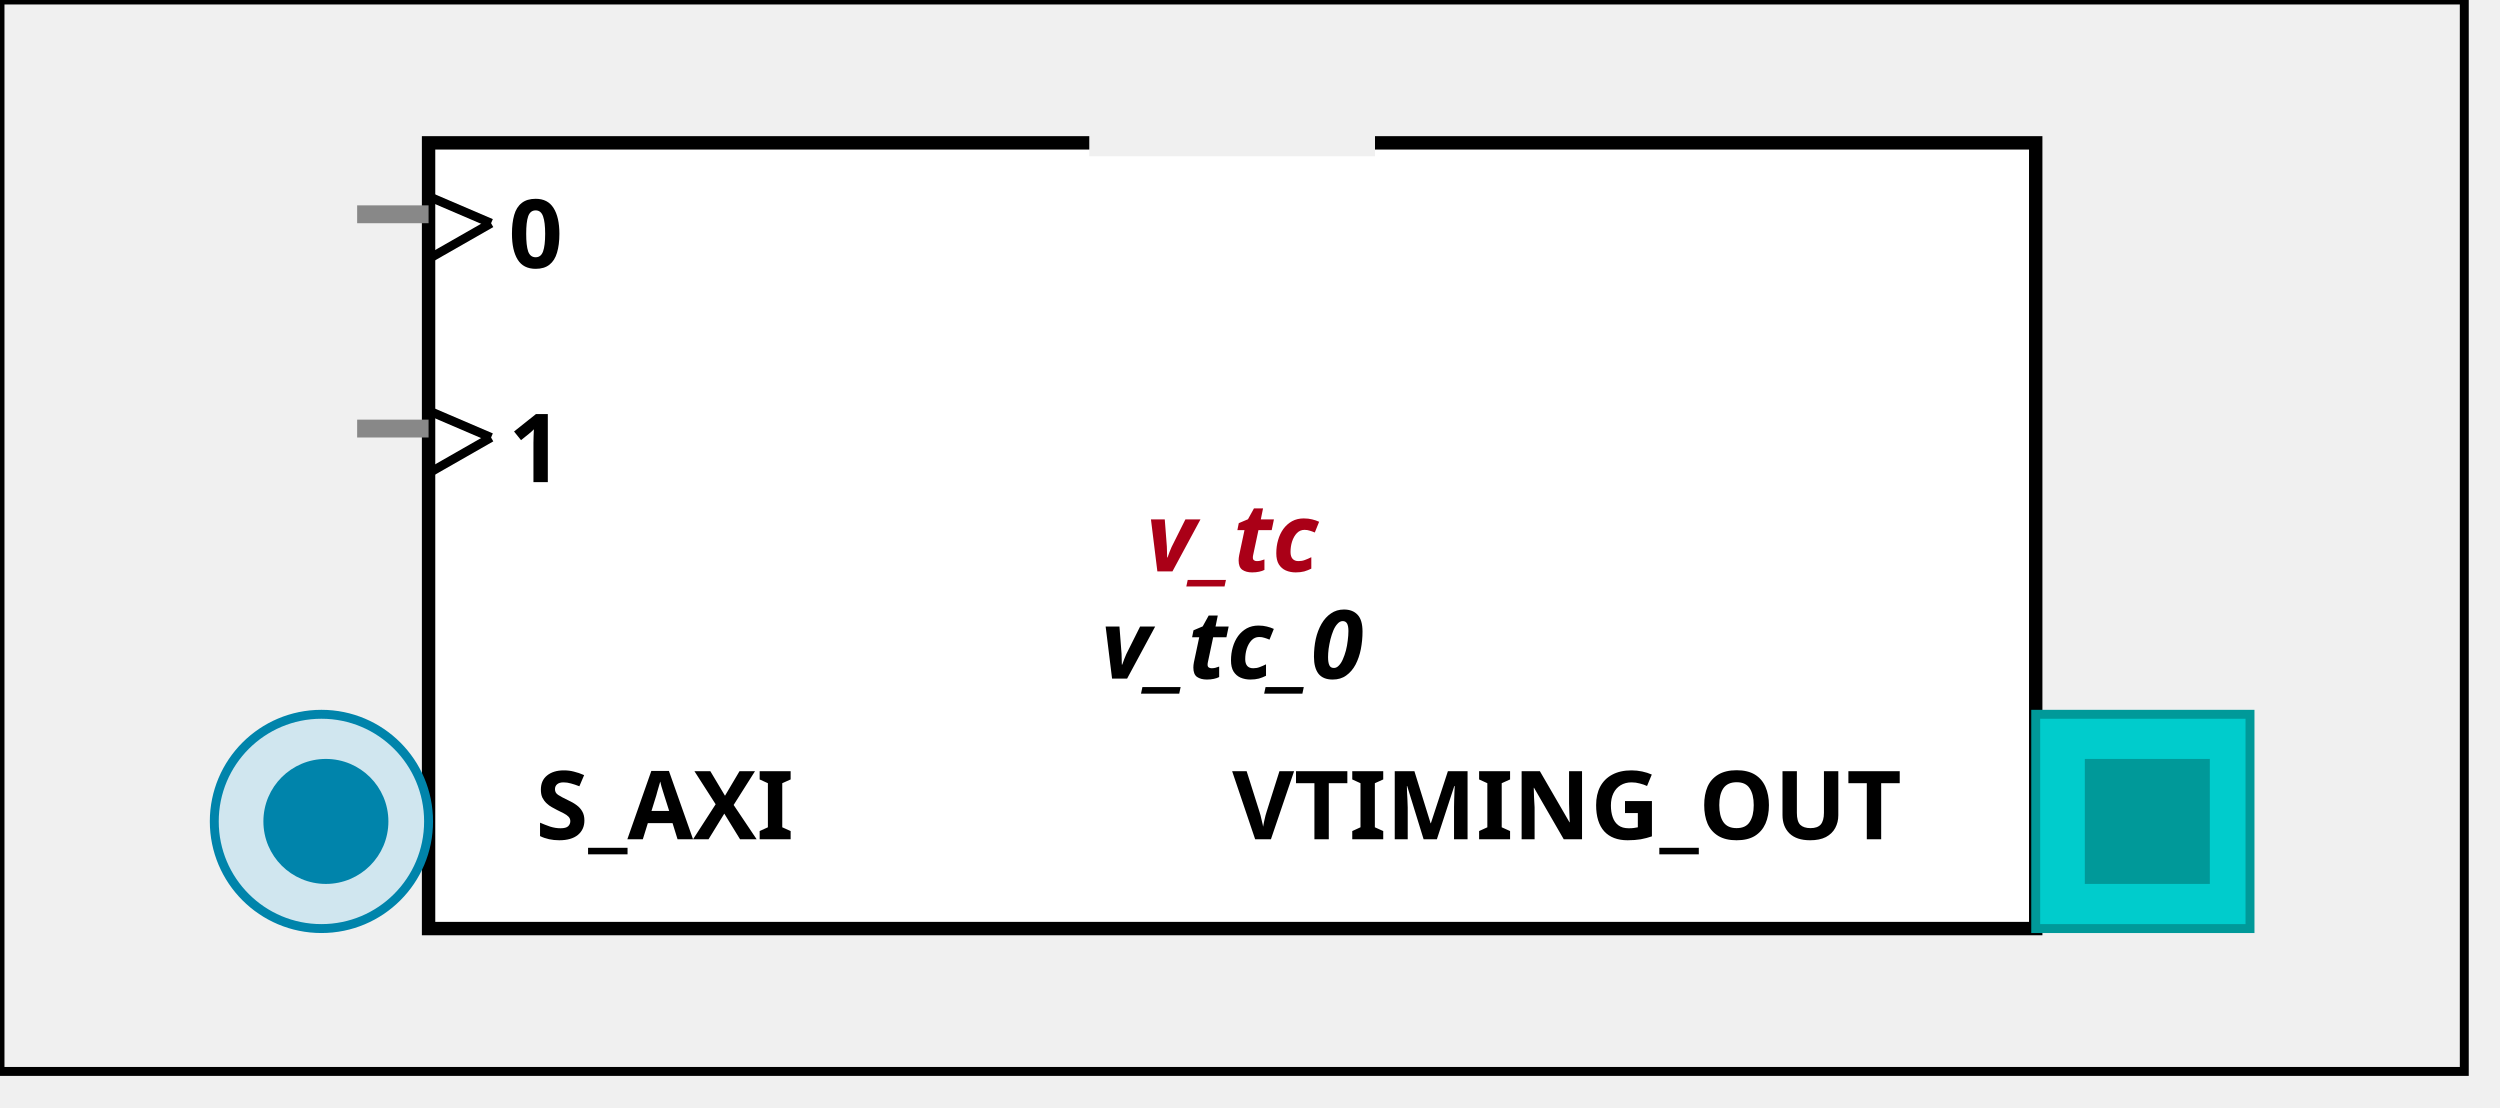
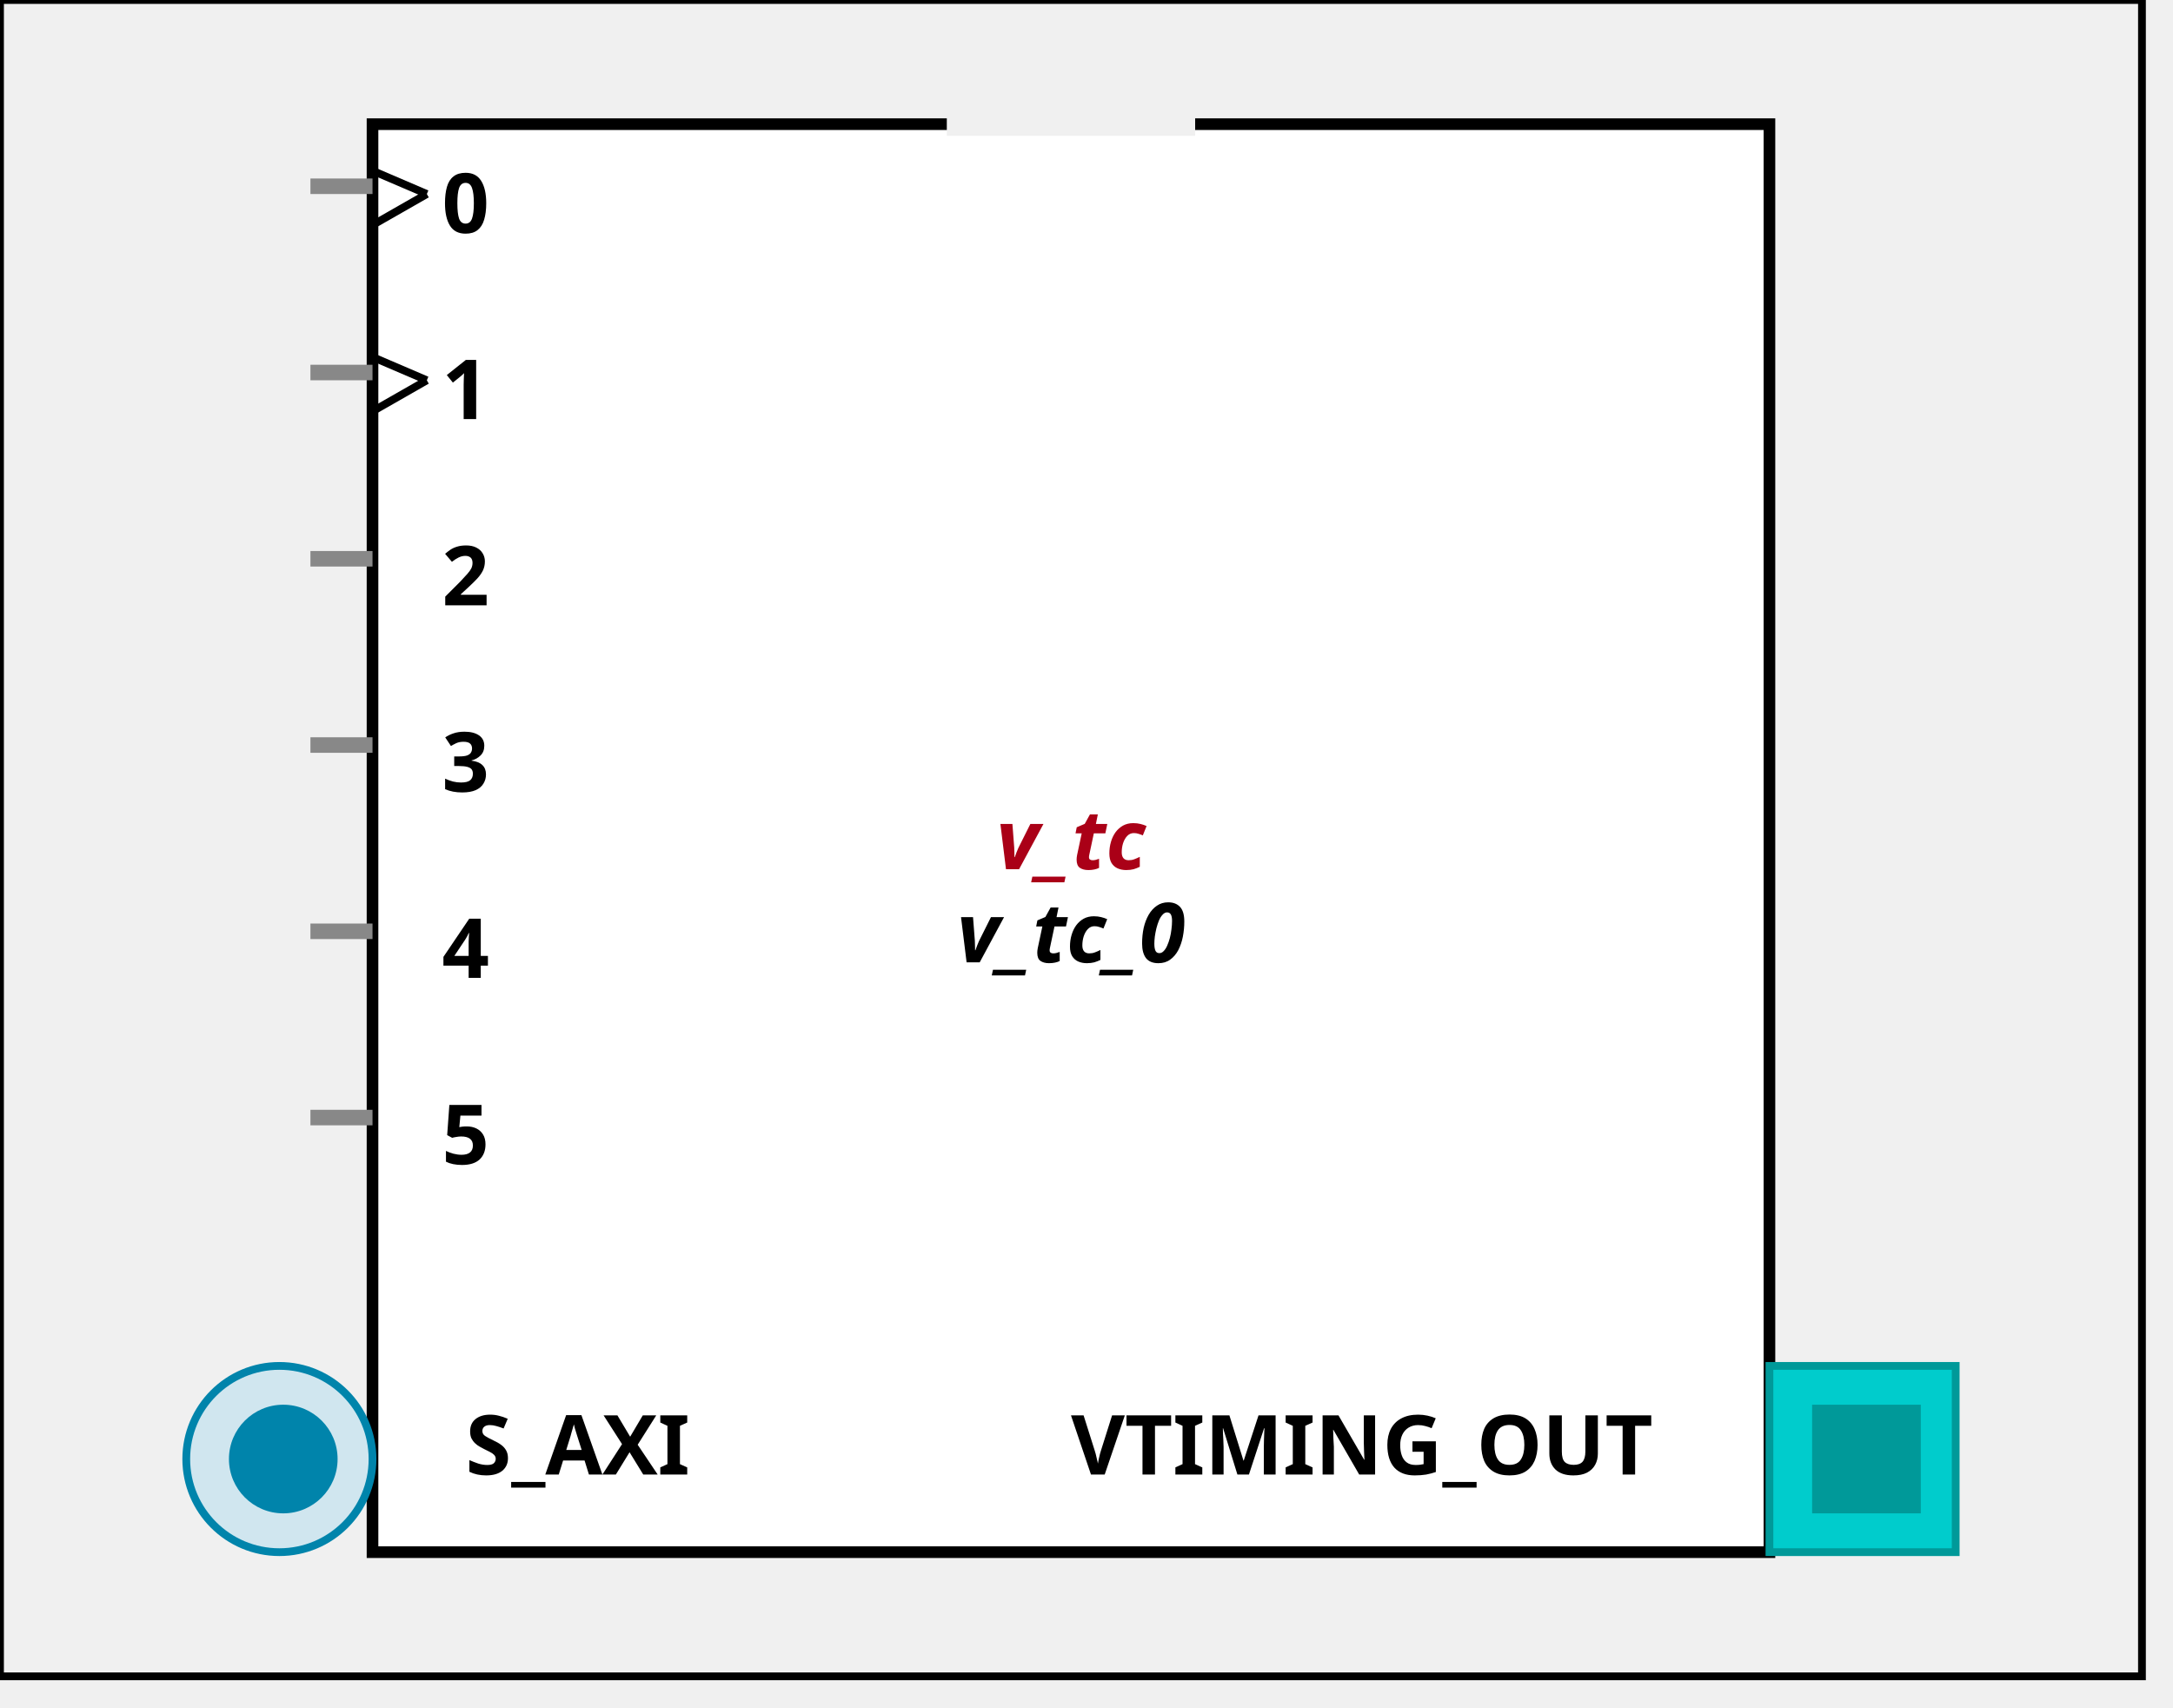
- <svg xmlns:xlink="http://www.w3.org/1999/xlink" width="280" height="124">
+ <svg xmlns:xlink="http://www.w3.org/1999/xlink" width="280" height="220">
  <defs>
    <g id="AXI_BifLabel">
      <rect x="0" y="0" rx="3" ry="3" width="32" height="16" style="fill:#0084AB; stroke:black; stroke-width:1" />
    </g>
    <g id="AXI_busconn_SLAVE">
      <circle cx="12" cy="12" r="12" style="fill:#D0E6EF; stroke:#0084AB; stroke-width:1" />
      <circle cx="12.5" cy="12" r="7" style="fill:#0084AB; stroke:none;" />
    </g>
    <g id="AXI_busconn_MASTER">
      <rect x="0" y="0" width="24" height="24" style="fill:#D0E6EF; stroke:#0084AB; stroke-width:1" />
      <rect x="5.5" y="5" width="14" height="14" style="fill:#0084AB; stroke:none;" />
    </g>
    <g id="AXIS_BifLabel">
      <rect x="0" y="0" rx="3" ry="3" width="32" height="16" style="fill:#0084AB; stroke:black; stroke-width:1" />
    </g>
    <g id="AXIS_busconn_TARGET">
      <circle cx="12" cy="12" r="12" style="fill:#D0E6EF; stroke:#0084AB; stroke-width:1" />
      <circle cx="12.5" cy="12" r="7" style="fill:#0084AB; stroke:none;" />
    </g>
    <g id="AXIS_busconn_INITIATOR">
      <rect x="0" y="0" width="24" height="24" style="fill:#D0E6EF; stroke:#0084AB; stroke-width:1" />
      <rect x="5.5" y="5" width="14" height="14" style="fill:#0084AB; stroke:none;" />
    </g>
    <g id="USER_BifLabel">
      <rect x="0" y="0" rx="3" ry="3" width="32" height="16" style="fill:#009999; stroke:black; stroke-width:1" />
    </g>
    <g id="USER_busconn_TARGET">
      <circle cx="12" cy="12" r="12" style="fill:#00CCCC; stroke:#009999; stroke-width:1" />
      <circle cx="12.5" cy="12" r="7" style="fill:#009999; stroke:none;" />
    </g>
    <g id="USER_busconn_INITIATOR">
      <rect x="0" y="0" width="24" height="24" style="fill:#00CCCC; stroke:#009999; stroke-width:1" />
      <rect x="5.5" y="5" width="14" height="14" style="fill:#009999; stroke:none;" />
    </g>
    <g id="KEY_BifLabel">
      <rect x="0" y="0" rx="3" ry="3" width="32" height="16" style="fill:#444444; stroke:black; stroke-width:1" />
    </g>
    <g id="KEY_busconn_SLAVE">
      <circle cx="12" cy="12" r="12" style="fill:#888888; stroke:#444444; stroke-width:1" />
      <circle cx="12.5" cy="12" r="7" style="fill:#444444; stroke:none;" />
    </g>
    <g id="KEY_busconn_MASTER">
      <rect x="0" y="0" width="24" height="24" style="fill:#888888; stroke:#444444; stroke-width:1" />
      <rect x="5.5" y="5" width="14" height="14" style="fill:#444444; stroke:none;" />
    </g>
    <g id="KEY_busconn_MASTER_SLAVE">
      <circle cx="12" cy="12" r="12" style="fill:#888888; stroke:#444444; stroke-width:1" />
      <circle cx="12.5" cy="12" r="7" style="fill:#444444; stroke:none;" />
      <rect x="0" y="12" width="24" height="12" style="fill:#888888; stroke:#444444; stroke-width:1" />
      <rect x="5.5" y="12" width="14" height="7" style="fill:#444444; stroke:none;" />
    </g>
    <g id="KEY_busconn_TARGET">
      <circle cx="12" cy="12" r="12" style="fill:#888888; stroke:#444444; stroke-width:1" />
      <circle cx="12.5" cy="12" r="7" style="fill:#444444; stroke:none;" />
    </g>
    <g id="KEY_busconn_INITIATOR">
      <rect x="0" y="0" width="24" height="24" style="fill:#888888; stroke:#444444; stroke-width:1" />
      <rect x="5.5" y="5" width="14" height="14" style="fill:#444444; stroke:none;" />
    </g>
    <g id="KEY_busconn_MONITOR">
      <rect x="0" y="0.5" width="24" height="7" style="fill:#444444; stroke:none;" />
      <rect x="0" y="16" width="24" height="7" style="fill:#444444; stroke:none;" />
    </g>
    <g id="KEY_busconn_USER">
      <circle cx="12" cy="12" r="12" style="fill:#888888; stroke:#444444; stroke-width:1" />
      <circle cx="12.5" cy="12" r="7" style="fill:#444444; stroke:none;" />
    </g>
    <g id="KEY_busconn_TRANSPARENT">
      <circle cx="12" cy="12" r="12" style="fill:#FFFFFF; stroke:#444444; stroke-width:1" />
      <circle cx="12.5" cy="12" r="7" style="fill:#FFFFFF; stroke:none;" />
    </g>
    <g id="HCurve" overflow="visible">
      <path d="m 0  0,      a 16 16, 0,0,0, 32,0,     z" style="fill:#F0F0F0;fill-opacity:1;stroke:black;stroke-width:1.5" />
      <line x1="0" y1="0" x2="32" y2="0" style="stroke:#F0F0F0;stroke-width:3" />
    </g>
    <g id="IPD_StandardBody">
-       <rect x="0" y="0" width="276" height="120" style="fill:#F0F0F0;fill-opacity: 1.0; stroke:#000000; stroke-width:1" />
-       <rect x="48" y="16" width="180" height="88" style="fill:#FFFFFF; fill-opacity: 1.0; stroke:#000000; stroke-width:1.5" />
+       <rect x="0" y="0" width="276" height="216" style="fill:#F0F0F0;fill-opacity: 1.0; stroke:#000000; stroke-width:1" />
+       <rect x="48" y="16" width="180" height="184" style="fill:#FFFFFF; fill-opacity: 1.0; stroke:#000000; stroke-width:1.5" />
      <use x="122" y="16" xlink:href="#HCurve" />
    </g>
    <g id="IPD_PORT">
      <rect width="8" height="8" style="fill:#888888;stroke-width:1;stroke:black;" />
    </g>
    <g id="IPD_SPort">
      <line x1="0" y1="0" x2="8" y2="0" style="stroke:#888888;stroke-width:2;stroke-opacity:1" />
    </g>
    <g id="IPD_PortClk">
      <line x1="0" y1="0" x2="7" y2="3" style="stroke:#000000;stroke-width:1;stroke-opacity:1" />
      <line x1="7" y1="3" x2="0" y2="7" style="stroke:#000000;stroke-width:1;stroke-opacity:1" />
    </g>
  </defs>
  <use x="0" y="0" xlink:href="#IPD_StandardBody" />
-   <text x="138" y="64" fill="#AA0017" stroke="none" font-size="8pt" font-style="italic" font-weight="bold" text-anchor="middle" font-family="Verdana Arial Helvetica san-serif">v_tc</text>
-   <text x="138" y="76" fill="#000000" stroke="none" font-size="8pt" font-style="italic" font-weight="bold" text-anchor="middle" font-family="Courier Arial Helvetica san-serif">v_tc_0</text>
+   <text x="138" y="112" fill="#AA0017" stroke="none" font-size="8pt" font-style="italic" font-weight="bold" text-anchor="middle" font-family="Verdana Arial Helvetica san-serif">v_tc</text>
+   <text x="138" y="124" fill="#000000" stroke="none" font-size="8pt" font-style="italic" font-weight="bold" text-anchor="middle" font-family="Courier Arial Helvetica san-serif">v_tc_0</text>
  <use x="40" y="24" xlink:href="#IPD_SPort" />
  <use x="48" y="22" xlink:href="#IPD_PortClk" />
  <text x="60" y="30" fill="#000000" stroke="none" font-size="8pt" font-style="normal" font-weight="bold" text-anchor="middle" font-family="Verdana Arial Helvetica san-serif">0</text>
  <use x="40" y="48" xlink:href="#IPD_SPort" />
  <use x="48" y="46" xlink:href="#IPD_PortClk" />
  <text x="60" y="54" fill="#000000" stroke="none" font-size="8pt" font-style="normal" font-weight="bold" text-anchor="middle" font-family="Verdana Arial Helvetica san-serif">1</text>
-   <use x="24" y="80" xlink:href="#AXI_busconn_SLAVE" />
-   <text x="60" y="94" fill="#000000" stroke="none" font-size="8pt" font-style="normal" font-weight="bold" font-family="Verdana Arial Helvetica san-serif">S_AXI</text>
-   <use x="228" y="80" xlink:href="#USER_busconn_INITIATOR" />
-   <text x="138" y="94" fill="#000000" stroke="none" font-size="8pt" font-style="normal" font-weight="bold" font-family="Verdana Arial Helvetica san-serif">VTIMING_OUT</text>
+   <use x="40" y="72" xlink:href="#IPD_SPort" />
+   <text x="60" y="78" fill="#000000" stroke="none" font-size="8pt" font-style="normal" font-weight="bold" text-anchor="middle" font-family="Verdana Arial Helvetica san-serif">2</text>
+   <use x="40" y="96" xlink:href="#IPD_SPort" />
+   <text x="60" y="102" fill="#000000" stroke="none" font-size="8pt" font-style="normal" font-weight="bold" text-anchor="middle" font-family="Verdana Arial Helvetica san-serif">3</text>
+   <use x="40" y="120" xlink:href="#IPD_SPort" />
+   <text x="60" y="126" fill="#000000" stroke="none" font-size="8pt" font-style="normal" font-weight="bold" text-anchor="middle" font-family="Verdana Arial Helvetica san-serif">4</text>
+   <use x="40" y="144" xlink:href="#IPD_SPort" />
+   <text x="60" y="150" fill="#000000" stroke="none" font-size="8pt" font-style="normal" font-weight="bold" text-anchor="middle" font-family="Verdana Arial Helvetica san-serif">5</text>
+   <use x="24" y="176" xlink:href="#AXI_busconn_SLAVE" />
+   <text x="60" y="190" fill="#000000" stroke="none" font-size="8pt" font-style="normal" font-weight="bold" font-family="Verdana Arial Helvetica san-serif">S_AXI</text>
+   <use x="228" y="176" xlink:href="#USER_busconn_INITIATOR" />
+   <text x="138" y="190" fill="#000000" stroke="none" font-size="8pt" font-style="normal" font-weight="bold" font-family="Verdana Arial Helvetica san-serif">VTIMING_OUT</text>
</svg>
